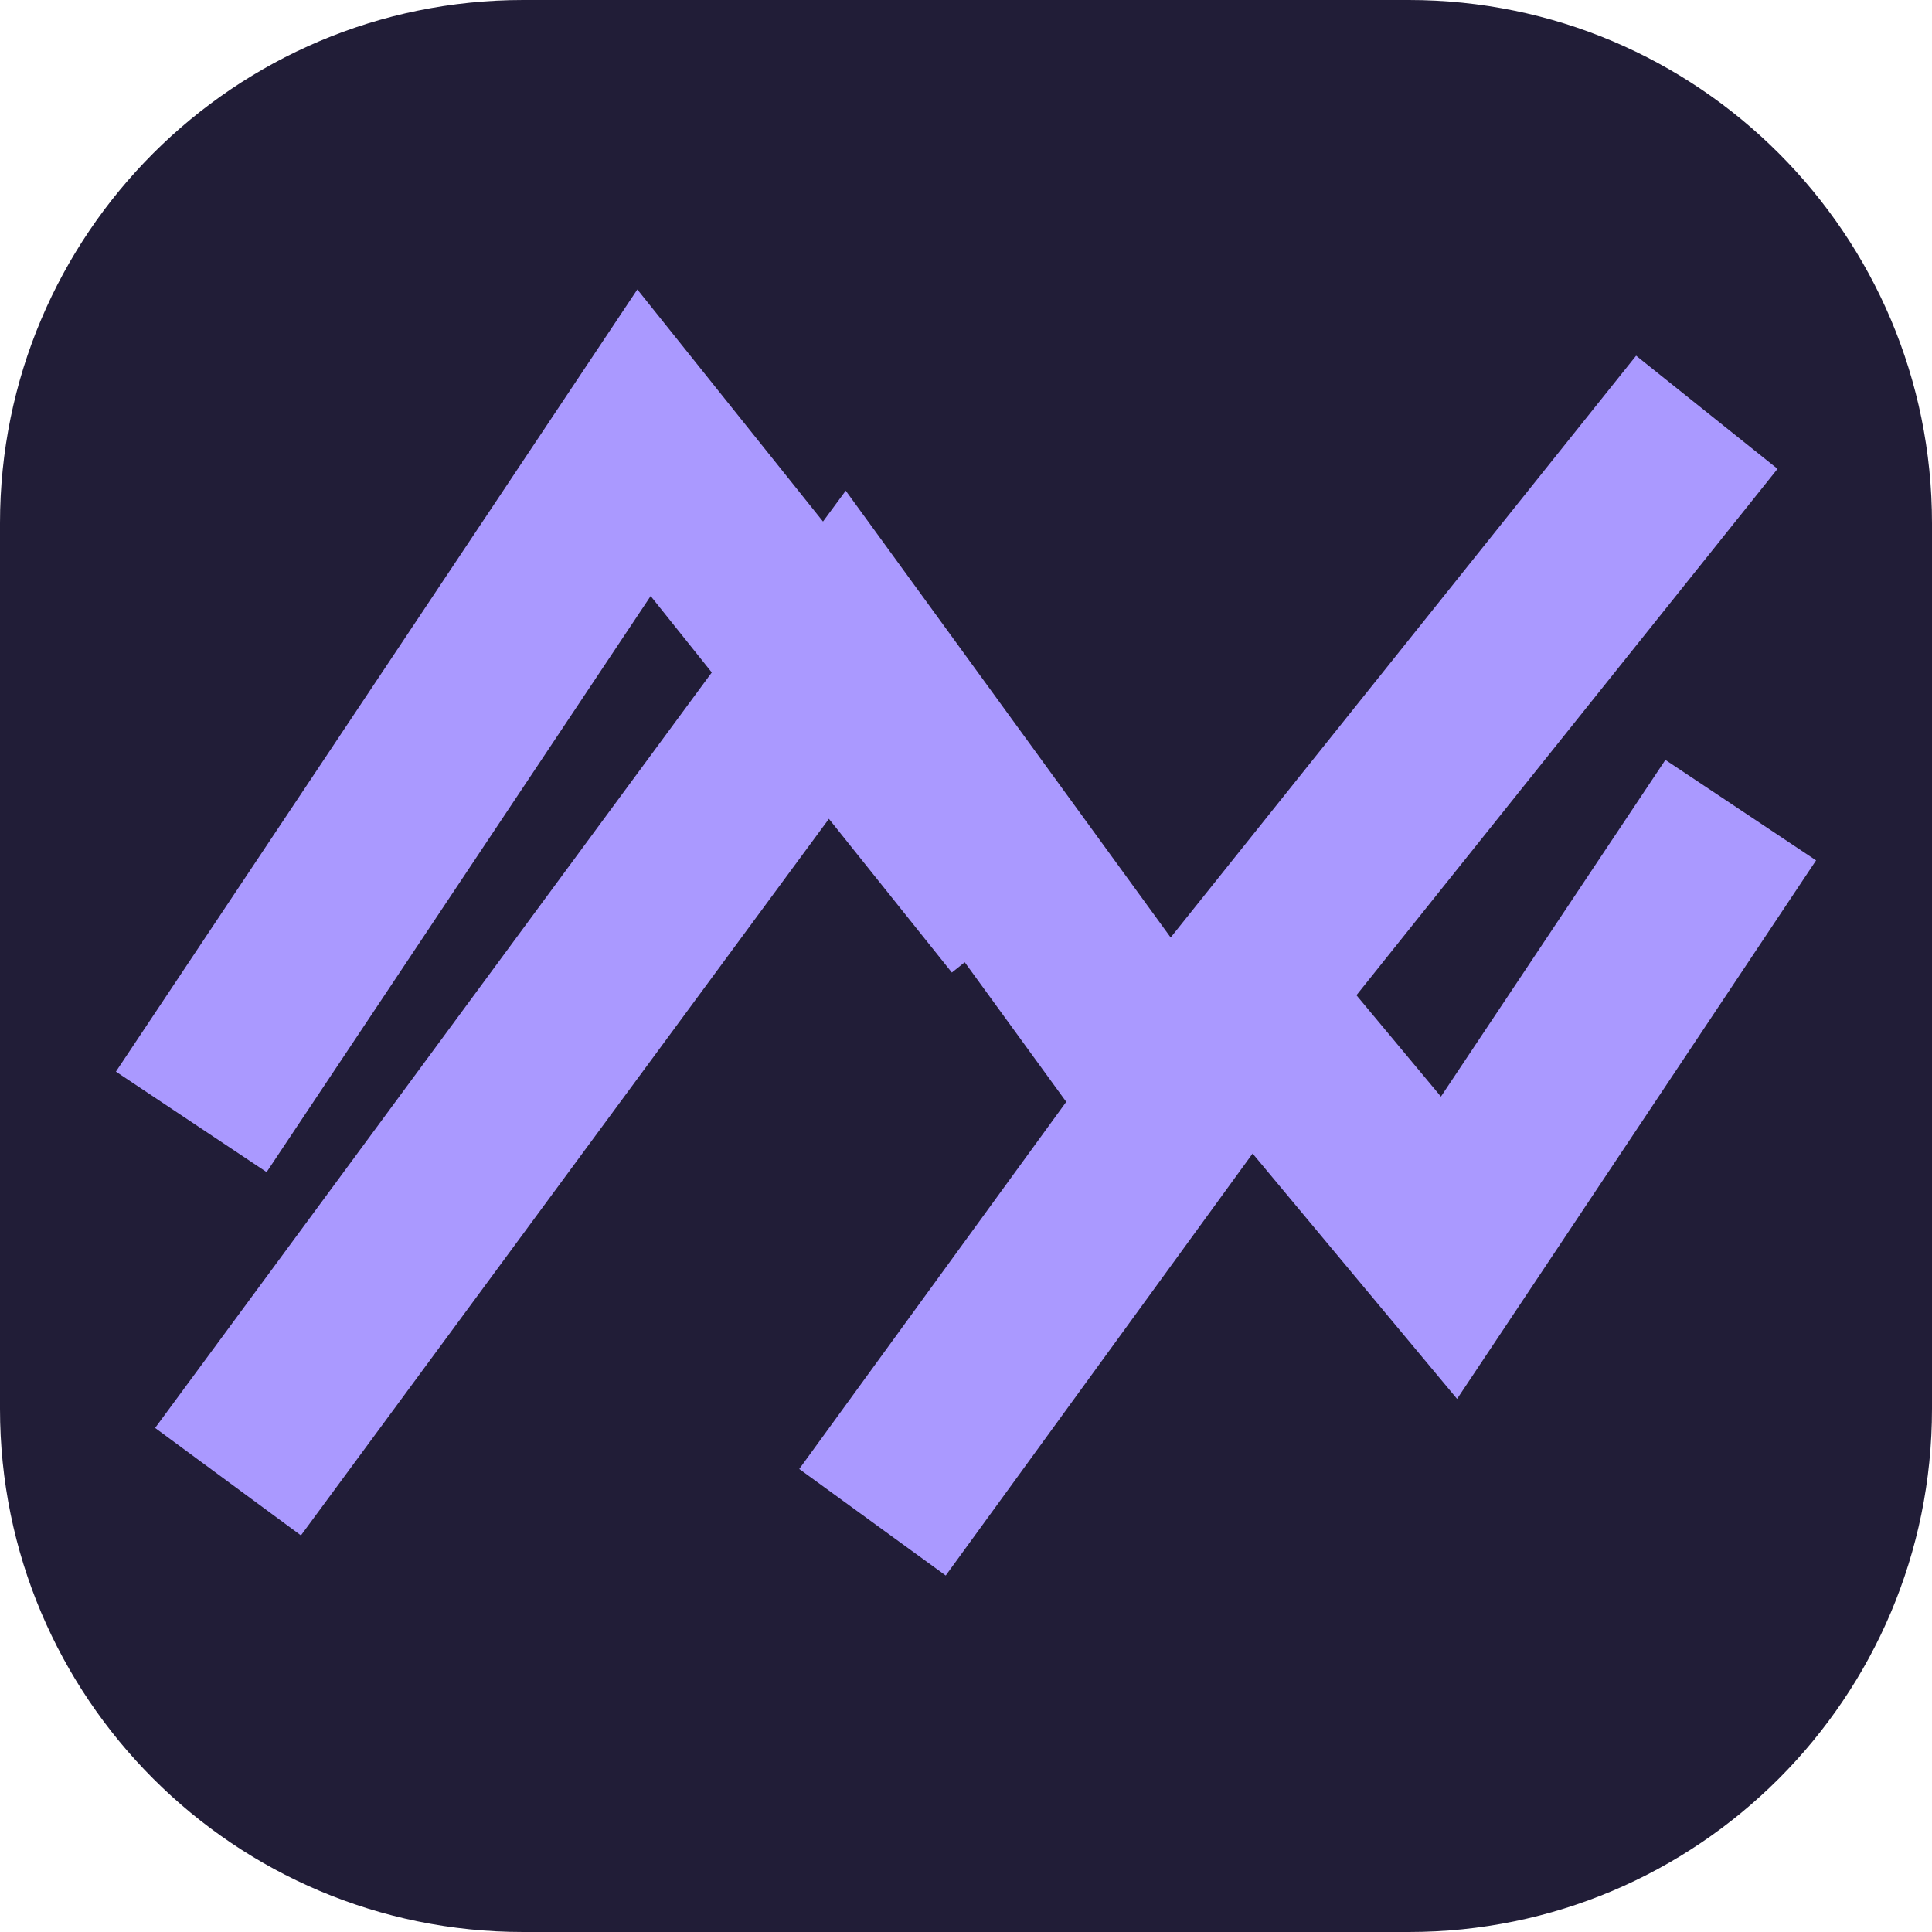
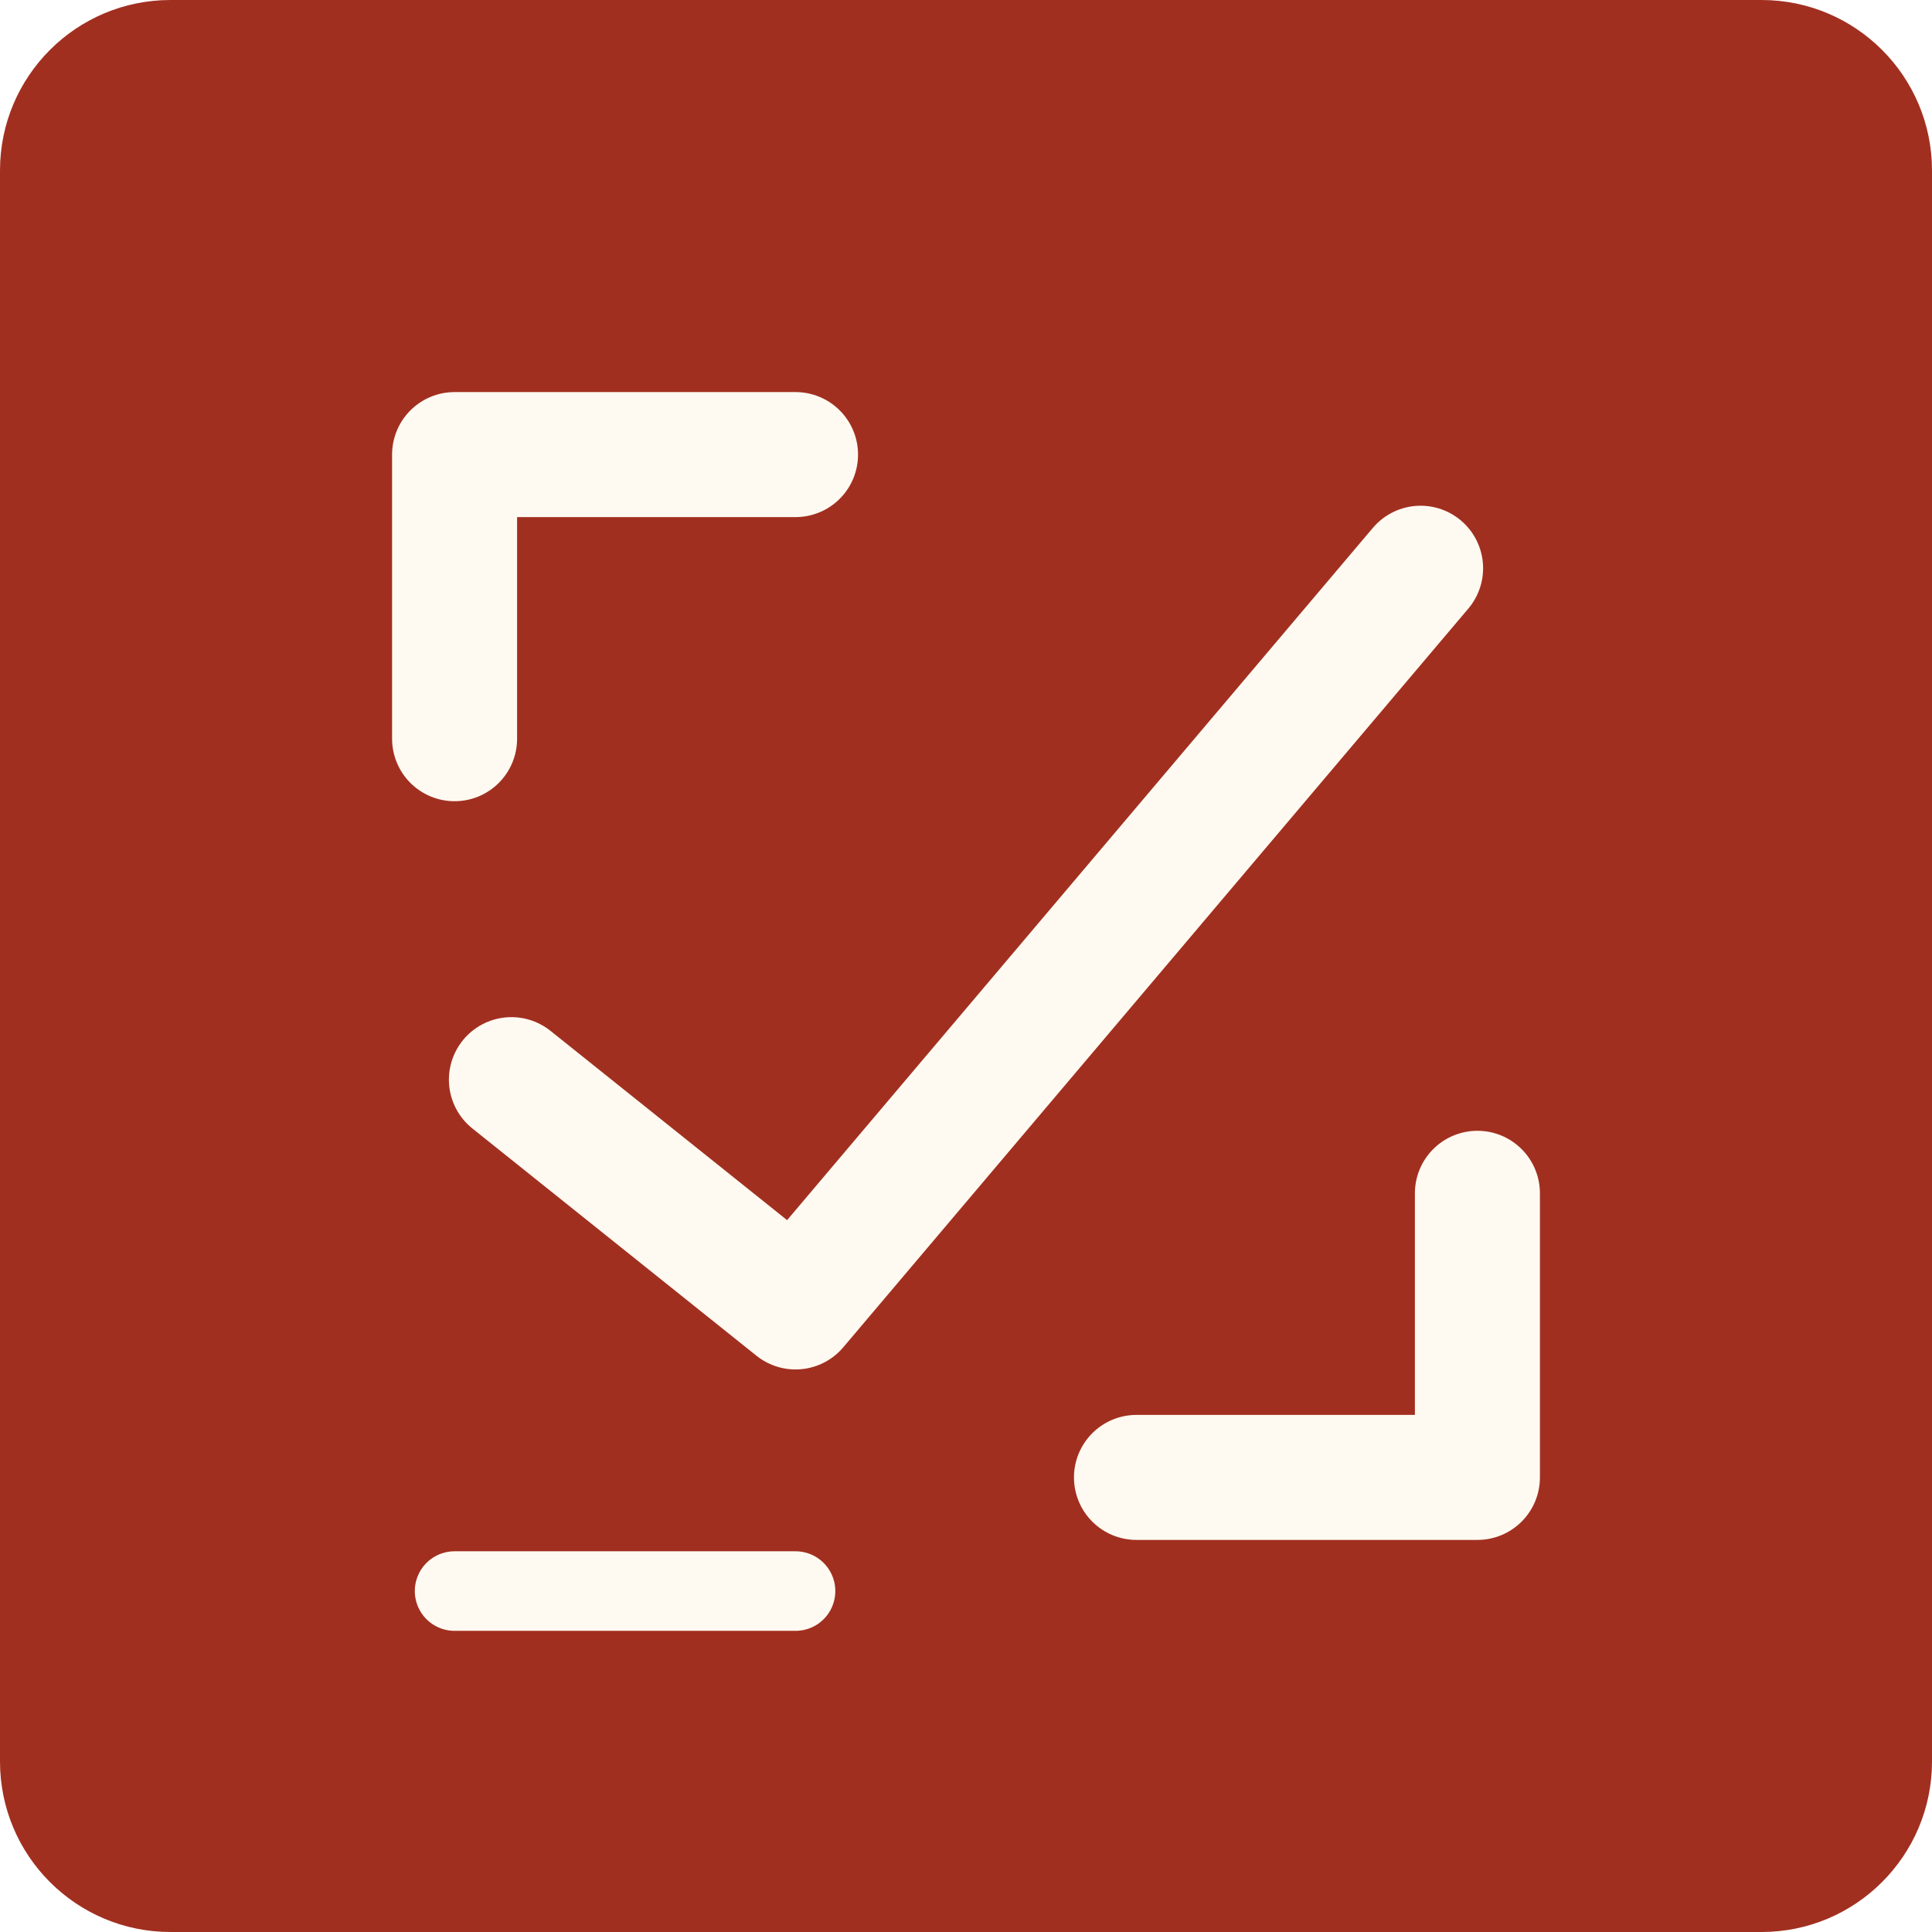
- <svg xmlns="http://www.w3.org/2000/svg" width="48" height="48" viewBox="0 0 48 48">
-   <rect width="48" height="48" rx="13" fill="#211d37" />
-   <g fill="none" stroke="#aa99ff" stroke-width="4.5" stroke-linecap="square">
-     <path d="m6 26 10-15 8 10" />
-     <path d="m7 35 14-19 8 11 12-15" />
-     <path d="m23 36 8-11 5 6 6-9" />
+ <svg xmlns="http://www.w3.org/2000/svg" viewBox="0 0 34 34">
+   <rect width="34" height="34" rx="3" fill="#a12f20" />
+   <g fill="none" stroke="#fffaf1" stroke-width="2.2" stroke-linecap="round" stroke-linejoin="round">
+     <path d="M8 13V8h6m12 13v5h-6M9 19l5 4L25 10" />
+     <path d="M8 28h6" stroke-width="1.4" />
  </g>
</svg>
